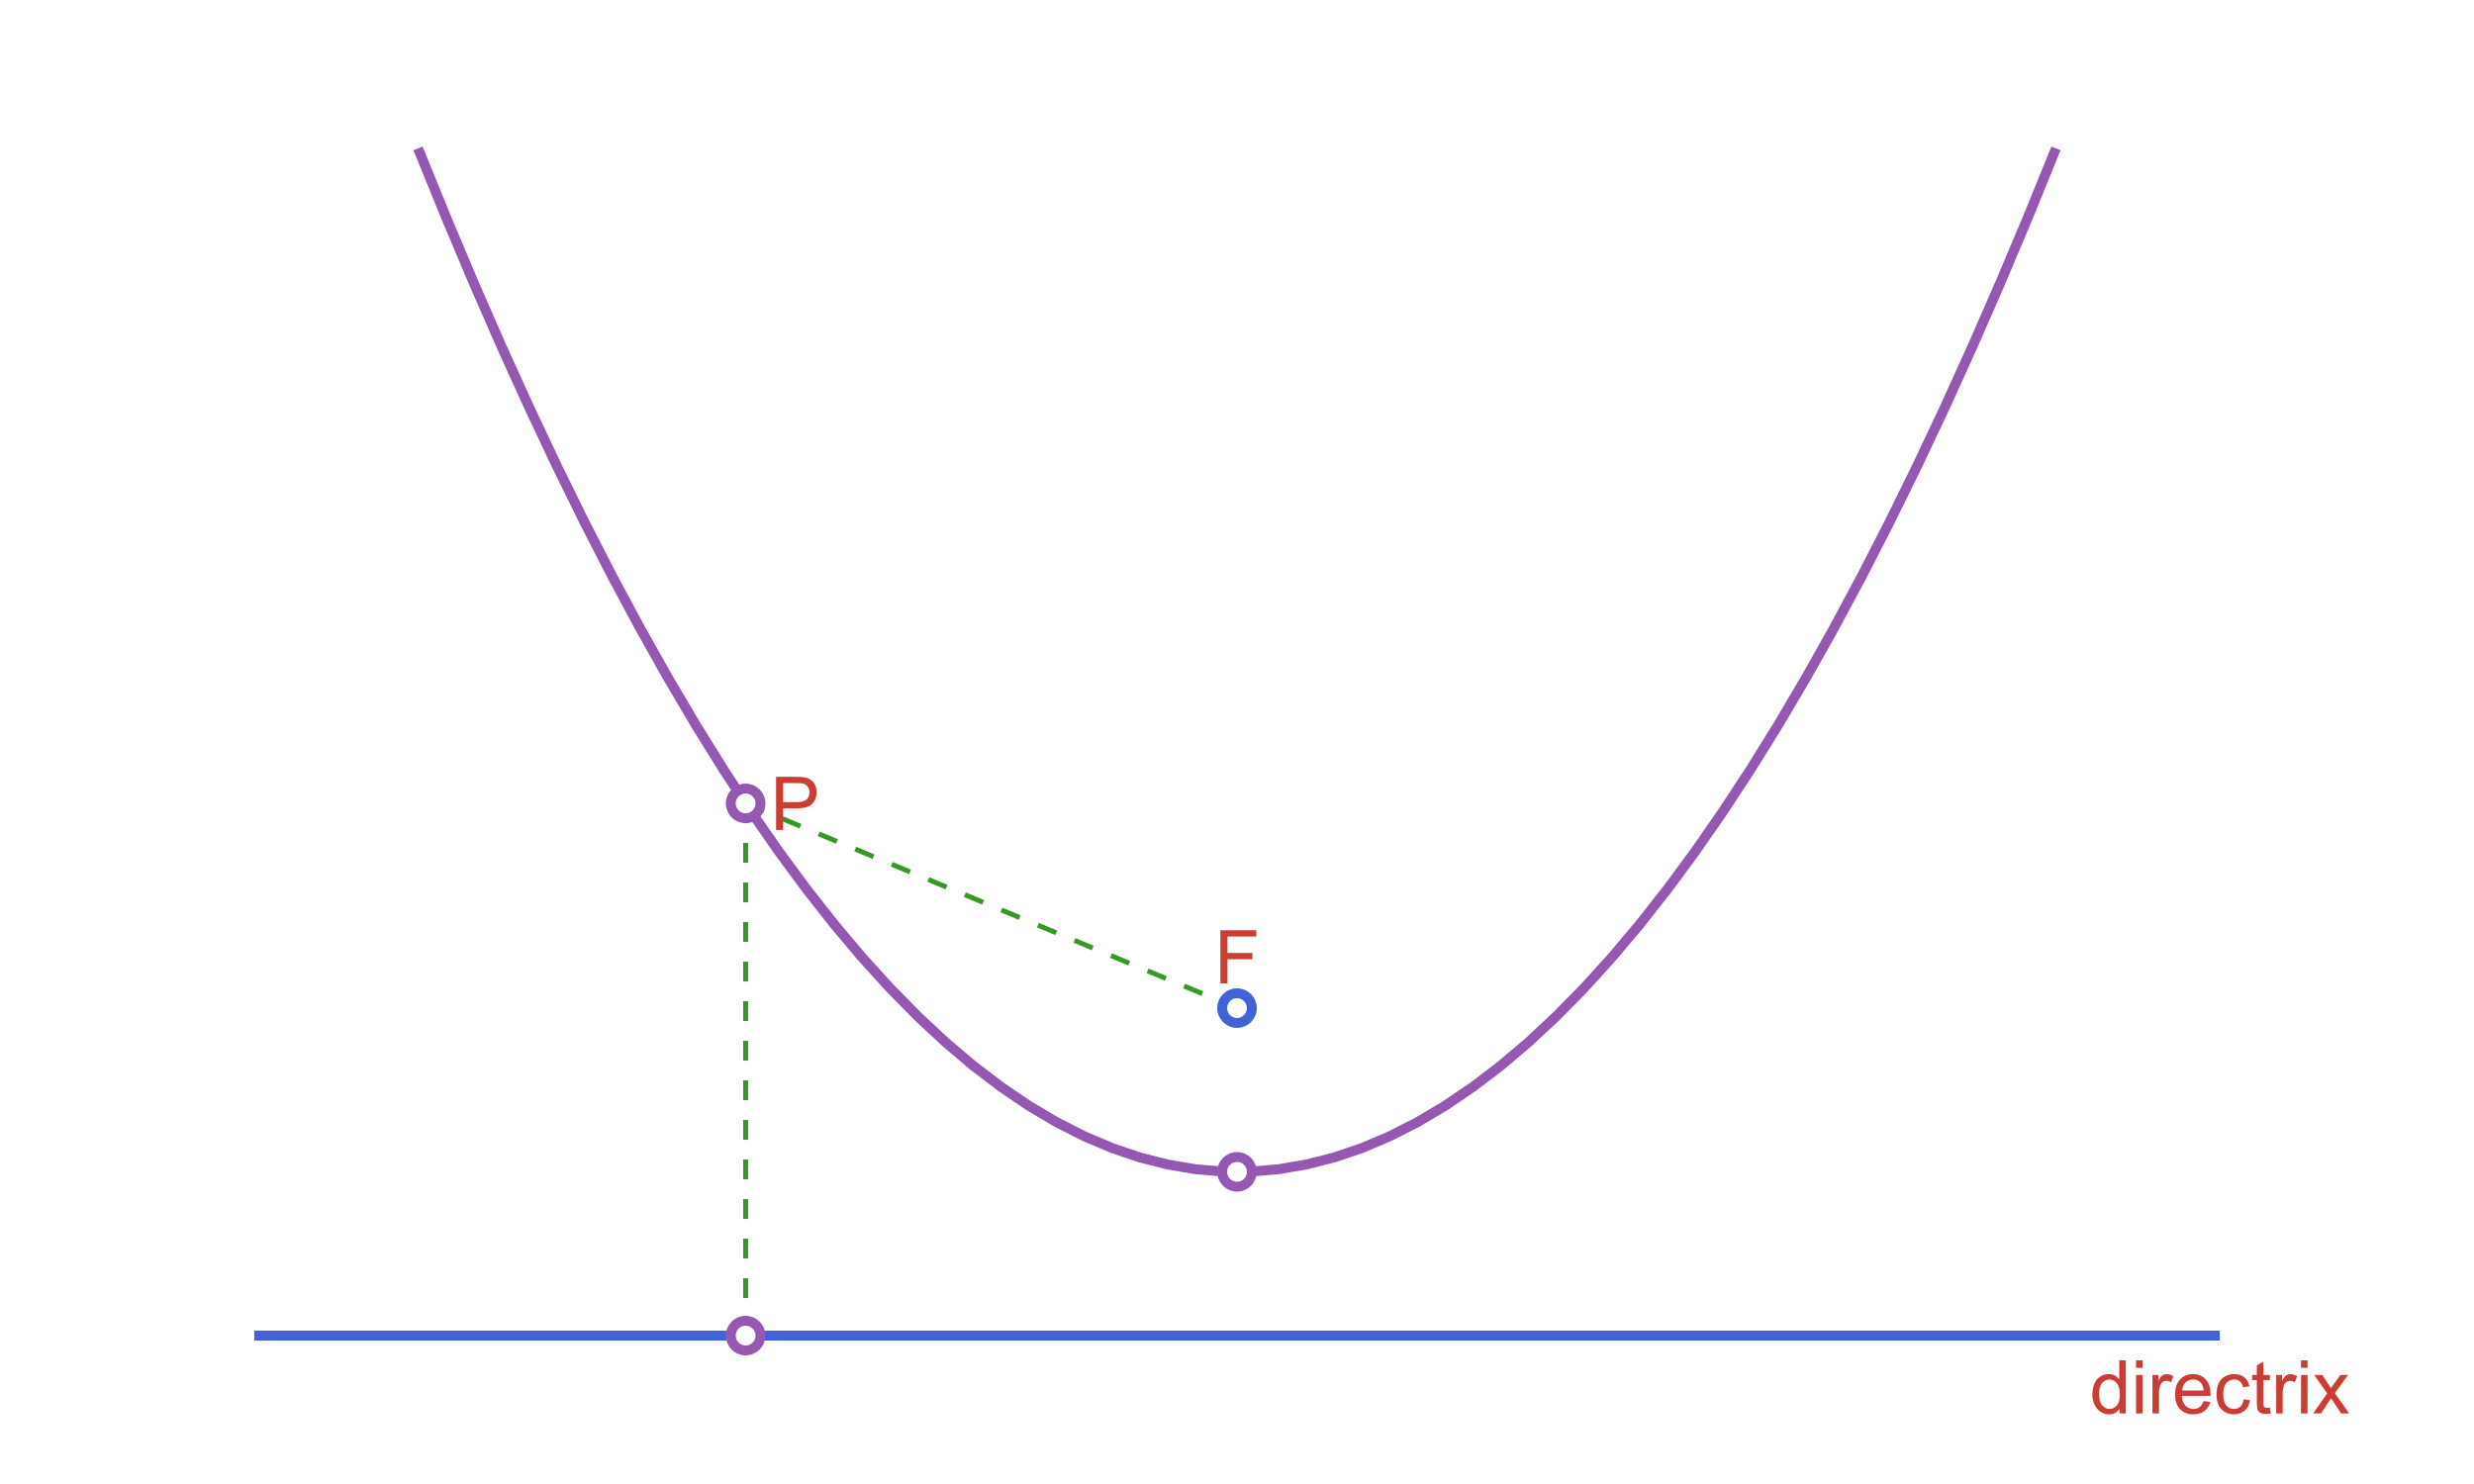
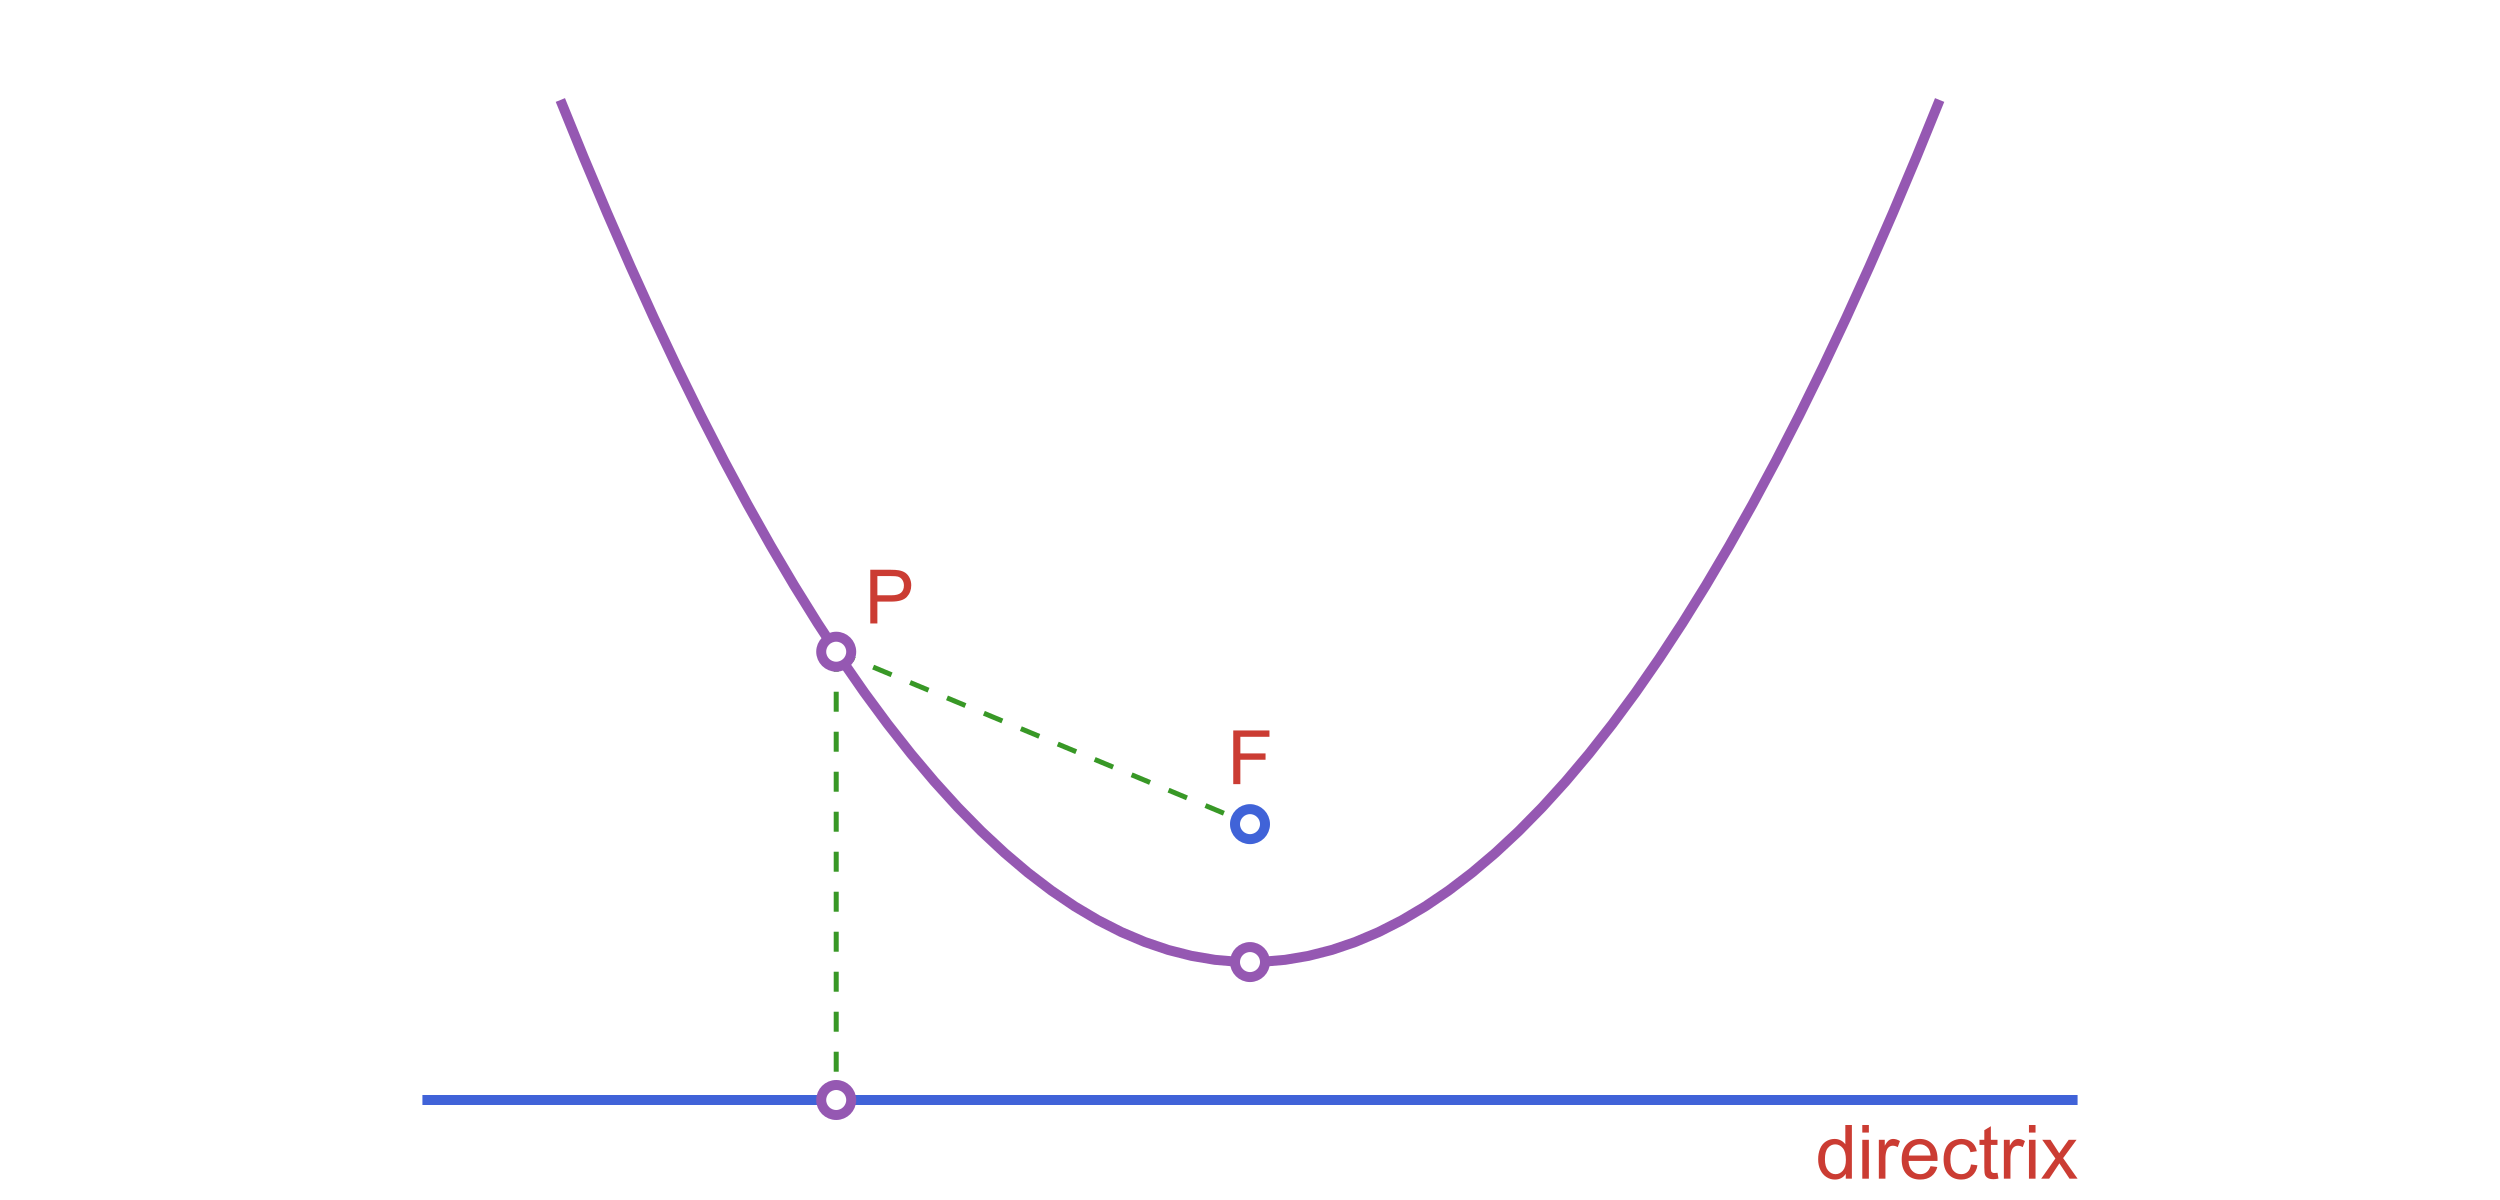
- <svg xmlns="http://www.w3.org/2000/svg" xmlns:xlink="http://www.w3.org/1999/xlink" width="500" height="300" viewBox="0 0 500 300">
+ <svg xmlns="http://www.w3.org/2000/svg" xmlns:xlink="http://www.w3.org/1999/xlink" width="500" height="240" viewBox="0 0 500 240">
  <defs>
    <g>
      <g id="glyph-0-0">
        <path d="M 1.23 0 L 1.23 -10.738 L 8.473 -10.738 L 8.473 -9.469 L 2.652 -9.469 L 2.652 -6.145 L 7.691 -6.145 L 7.691 -4.879 L 2.652 -4.879 L 2.652 0 Z M 1.23 0 " />
      </g>
      <g id="glyph-0-1">
        <path d="M 1.156 0 L 1.156 -10.738 L 5.207 -10.738 C 5.918 -10.734 6.461 -10.699 6.84 -10.633 C 7.363 -10.543 7.809 -10.375 8.168 -10.133 C 8.523 -9.883 8.809 -9.539 9.027 -9.094 C 9.242 -8.648 9.352 -8.16 9.352 -7.633 C 9.352 -6.715 9.059 -5.941 8.48 -5.312 C 7.895 -4.68 6.848 -4.363 5.332 -4.367 L 2.578 -4.367 L 2.578 0 Z M 2.578 -5.633 L 5.355 -5.633 C 6.27 -5.629 6.918 -5.801 7.309 -6.145 C 7.691 -6.484 7.887 -6.965 7.887 -7.586 C 7.887 -8.035 7.773 -8.422 7.547 -8.742 C 7.32 -9.062 7.02 -9.273 6.648 -9.375 C 6.41 -9.438 5.969 -9.469 5.324 -9.469 L 2.578 -9.469 Z M 2.578 -5.633 " />
      </g>
      <g id="glyph-0-2">
        <path d="M 6.035 0 L 6.035 -0.98 C 5.543 -0.207 4.816 0.176 3.859 0.176 C 3.238 0.176 2.668 0.008 2.148 -0.336 C 1.629 -0.676 1.227 -1.156 0.941 -1.77 C 0.652 -2.379 0.508 -3.082 0.512 -3.883 C 0.508 -4.656 0.637 -5.359 0.898 -5.996 C 1.156 -6.625 1.547 -7.109 2.066 -7.449 C 2.582 -7.781 3.16 -7.949 3.801 -7.953 C 4.266 -7.949 4.684 -7.852 5.051 -7.656 C 5.418 -7.457 5.715 -7.199 5.945 -6.883 L 5.945 -10.738 L 7.258 -10.738 L 7.258 0 Z M 1.867 -3.883 C 1.863 -2.883 2.074 -2.137 2.496 -1.645 C 2.918 -1.148 3.414 -0.902 3.984 -0.906 C 4.559 -0.902 5.047 -1.137 5.453 -1.613 C 5.855 -2.082 6.059 -2.805 6.059 -3.773 C 6.059 -4.836 5.852 -5.613 5.441 -6.113 C 5.031 -6.609 4.527 -6.859 3.926 -6.863 C 3.34 -6.859 2.848 -6.621 2.457 -6.145 C 2.059 -5.664 1.863 -4.91 1.867 -3.883 Z M 1.867 -3.883 " />
      </g>
      <g id="glyph-0-3">
        <path d="M 0.996 -9.223 L 0.996 -10.738 L 2.312 -10.738 L 2.312 -9.223 Z M 0.996 0 L 0.996 -7.777 L 2.312 -7.777 L 2.312 0 Z M 0.996 0 " />
      </g>
      <g id="glyph-0-4">
        <path d="M 0.973 0 L 0.973 -7.777 L 2.16 -7.777 L 2.16 -6.598 C 2.461 -7.148 2.738 -7.512 2.996 -7.688 C 3.25 -7.863 3.535 -7.949 3.844 -7.953 C 4.289 -7.949 4.738 -7.809 5.199 -7.531 L 4.746 -6.305 C 4.422 -6.496 4.098 -6.59 3.781 -6.594 C 3.488 -6.59 3.23 -6.504 3.004 -6.332 C 2.773 -6.156 2.609 -5.914 2.512 -5.609 C 2.363 -5.137 2.289 -4.625 2.293 -4.07 L 2.293 0 Z M 0.973 0 " />
      </g>
      <g id="glyph-0-5">
        <path d="M 6.312 -2.504 L 7.676 -2.336 C 7.457 -1.535 7.059 -0.918 6.48 -0.48 C 5.898 -0.043 5.156 0.176 4.254 0.176 C 3.113 0.176 2.211 -0.172 1.547 -0.875 C 0.883 -1.57 0.551 -2.555 0.551 -3.824 C 0.551 -5.129 0.887 -6.145 1.559 -6.867 C 2.23 -7.59 3.105 -7.949 4.184 -7.953 C 5.223 -7.949 6.07 -7.598 6.73 -6.891 C 7.387 -6.18 7.715 -5.184 7.719 -3.902 C 7.715 -3.824 7.715 -3.707 7.711 -3.551 L 1.91 -3.551 C 1.957 -2.695 2.199 -2.039 2.637 -1.586 C 3.07 -1.129 3.609 -0.902 4.262 -0.906 C 4.742 -0.902 5.156 -1.031 5.5 -1.289 C 5.84 -1.543 6.109 -1.945 6.312 -2.504 Z M 1.984 -4.637 L 6.328 -4.637 C 6.27 -5.285 6.102 -5.777 5.828 -6.109 C 5.406 -6.613 4.863 -6.867 4.195 -6.871 C 3.59 -6.867 3.078 -6.664 2.668 -6.262 C 2.254 -5.855 2.027 -5.312 1.984 -4.637 Z M 1.984 -4.637 " />
      </g>
      <g id="glyph-0-6">
        <path d="M 6.062 -2.848 L 7.359 -2.68 C 7.219 -1.781 6.855 -1.082 6.273 -0.582 C 5.688 -0.074 4.973 0.176 4.125 0.176 C 3.059 0.176 2.199 -0.172 1.555 -0.867 C 0.906 -1.562 0.586 -2.559 0.586 -3.859 C 0.586 -4.699 0.723 -5.434 1.004 -6.062 C 1.277 -6.691 1.703 -7.164 2.273 -7.48 C 2.844 -7.793 3.461 -7.949 4.133 -7.953 C 4.973 -7.949 5.664 -7.738 6.203 -7.312 C 6.738 -6.883 7.082 -6.273 7.234 -5.492 L 5.953 -5.297 C 5.832 -5.816 5.613 -6.207 5.305 -6.473 C 4.992 -6.734 4.621 -6.867 4.184 -6.871 C 3.52 -6.867 2.977 -6.629 2.562 -6.156 C 2.145 -5.676 1.938 -4.922 1.941 -3.898 C 1.938 -2.848 2.137 -2.09 2.539 -1.617 C 2.938 -1.141 3.461 -0.902 4.109 -0.906 C 4.625 -0.902 5.059 -1.062 5.406 -1.383 C 5.75 -1.699 5.969 -2.188 6.062 -2.848 Z M 6.062 -2.848 " />
      </g>
      <g id="glyph-0-7">
        <path d="M 3.867 -1.18 L 4.059 -0.016 C 3.684 0.062 3.352 0.098 3.062 0.102 C 2.582 0.098 2.211 0.027 1.949 -0.125 C 1.684 -0.273 1.496 -0.473 1.391 -0.719 C 1.281 -0.965 1.23 -1.484 1.23 -2.277 L 1.23 -6.754 L 0.266 -6.754 L 0.266 -7.777 L 1.23 -7.777 L 1.23 -9.703 L 2.543 -10.496 L 2.543 -7.777 L 3.867 -7.777 L 3.867 -6.754 L 2.543 -6.754 L 2.543 -2.203 C 2.543 -1.828 2.562 -1.586 2.609 -1.48 C 2.652 -1.371 2.73 -1.285 2.836 -1.223 C 2.941 -1.156 3.09 -1.125 3.289 -1.129 C 3.43 -1.125 3.625 -1.141 3.867 -1.18 Z M 3.867 -1.18 " />
      </g>
      <g id="glyph-0-8">
        <path d="M 0.109 0 L 2.953 -4.043 L 0.32 -7.777 L 1.969 -7.777 L 3.164 -5.953 C 3.387 -5.605 3.566 -5.312 3.707 -5.082 C 3.918 -5.402 4.117 -5.691 4.301 -5.941 L 5.609 -7.777 L 7.184 -7.777 L 4.496 -4.117 L 7.391 0 L 5.773 0 L 4.176 -2.418 L 3.75 -3.07 L 1.707 0 Z M 0.109 0 " />
      </g>
    </g>
  </defs>
-   <path fill="none" stroke-width="2" stroke-linecap="butt" stroke-linejoin="miter" stroke="rgb(25.1%, 38.8%, 84.7%)" stroke-opacity="1" stroke-miterlimit="10" d="M 51.379 270 L 448.621 270 " />
-   <path fill="none" stroke-width="1" stroke-linecap="butt" stroke-linejoin="miter" stroke="rgb(22%, 59.6%, 14.9%)" stroke-opacity="1" stroke-dasharray="4 4" stroke-miterlimit="10" d="M 150.691 162.414 L 250 203.793 " />
-   <path fill="none" stroke-width="1" stroke-linecap="butt" stroke-linejoin="miter" stroke="rgb(22%, 59.6%, 14.9%)" stroke-opacity="1" stroke-dasharray="4 4" stroke-miterlimit="10" d="M 150.691 162.414 L 150.691 270 " />
-   <path fill="none" stroke-width="2" stroke-linecap="butt" stroke-linejoin="miter" stroke="rgb(58.4%, 34.5%, 69.8%)" stroke-opacity="1" stroke-miterlimit="10" d="M 415.516 30 L 409.906 43.789 L 404.297 57.102 L 398.684 69.941 L 393.074 82.305 L 387.465 94.191 L 381.852 105.602 L 376.242 116.539 L 370.633 127 L 365.02 136.984 L 359.41 146.496 L 353.801 155.527 L 348.188 164.086 L 342.578 172.172 L 336.965 179.777 L 331.355 186.91 L 325.746 193.566 L 320.133 199.75 L 314.523 205.453 L 308.914 210.684 L 303.301 215.441 L 297.691 219.719 L 292.082 223.523 L 286.469 226.852 L 280.859 229.703 L 275.25 232.082 L 269.637 233.984 L 264.027 235.41 L 258.418 236.363 L 252.805 236.836 L 247.195 236.836 L 241.582 236.363 L 235.973 235.41 L 230.363 233.984 L 224.75 232.082 L 219.141 229.703 L 213.531 226.852 L 207.918 223.523 L 202.309 219.719 L 196.699 215.441 L 191.086 210.684 L 185.477 205.453 L 179.867 199.75 L 174.254 193.566 L 168.645 186.91 L 163.035 179.777 L 157.422 172.172 L 151.812 164.086 L 146.199 155.527 L 140.59 146.496 L 134.98 136.984 L 129.367 127 L 123.758 116.539 L 118.148 105.602 L 112.535 94.191 L 106.926 82.305 L 101.316 69.941 L 95.703 57.102 L 90.094 43.789 L 84.484 30 " />
+   <path fill="none" stroke-width="2" stroke-linecap="butt" stroke-linejoin="miter" stroke="rgb(25.1%, 38.8%, 84.7%)" stroke-opacity="1" stroke-miterlimit="10" d="M 84.484 220 L 415.516 220 " />
+   <path fill="none" stroke-width="1" stroke-linecap="butt" stroke-linejoin="miter" stroke="rgb(22%, 59.6%, 14.9%)" stroke-opacity="1" stroke-dasharray="4 4" stroke-miterlimit="10" d="M 167.242 130.344 L 250 164.828 " />
+   <path fill="none" stroke-width="1" stroke-linecap="butt" stroke-linejoin="miter" stroke="rgb(22%, 59.6%, 14.9%)" stroke-opacity="1" stroke-dasharray="4 4" stroke-miterlimit="10" d="M 167.242 130.344 L 167.242 220 " />
+   <path fill="none" stroke-width="2" stroke-linecap="butt" stroke-linejoin="miter" stroke="rgb(58.4%, 34.5%, 69.8%)" stroke-opacity="1" stroke-miterlimit="10" d="M 387.93 20 L 383.254 31.492 L 378.578 42.586 L 373.902 53.285 L 369.23 63.586 L 364.555 73.492 L 359.879 83.004 L 355.203 92.117 L 350.527 100.832 L 345.852 109.152 L 341.176 117.078 L 336.5 124.605 L 331.824 131.738 L 327.148 138.477 L 322.473 144.816 L 317.797 150.758 L 313.121 156.305 L 308.445 161.457 L 303.77 166.211 L 299.094 170.57 L 294.418 174.535 L 289.742 178.102 L 285.066 181.27 L 280.391 184.043 L 275.715 186.422 L 271.039 188.402 L 266.363 189.988 L 261.688 191.176 L 257.012 191.969 L 252.336 192.363 L 247.664 192.363 L 242.988 191.969 L 238.312 191.176 L 233.637 189.988 L 228.961 188.402 L 224.285 186.422 L 219.609 184.043 L 214.934 181.27 L 210.258 178.102 L 205.582 174.535 L 200.906 170.57 L 196.23 166.211 L 191.555 161.457 L 186.879 156.305 L 182.203 150.758 L 177.527 144.816 L 172.852 138.477 L 168.176 131.738 L 163.5 124.605 L 158.824 117.078 L 154.148 109.152 L 149.473 100.832 L 144.797 92.117 L 140.121 83.004 L 135.445 73.492 L 130.77 63.586 L 126.098 53.285 L 121.422 42.586 L 116.746 31.492 L 112.07 20 " />
  <g fill="rgb(79.6%, 23.5%, 20%)" fill-opacity="1">
-     <use xlink:href="#glyph-0-0" x="245.419" y="198.793" />
+     <use xlink:href="#glyph-0-0" x="245.419" y="156.828" />
  </g>
  <g fill="rgb(79.6%, 23.5%, 20%)" fill-opacity="1">
-     <use xlink:href="#glyph-0-1" x="155.69" y="167.782" />
+     <use xlink:href="#glyph-0-1" x="172.898" y="124.688" />
  </g>
  <g fill="rgb(79.6%, 23.5%, 20%)" fill-opacity="1">
-     <use xlink:href="#glyph-0-2" x="422.367" y="285.737" />
-     <use xlink:href="#glyph-0-3" x="430.709" y="285.737" />
-     <use xlink:href="#glyph-0-4" x="434.042" y="285.737" />
-     <use xlink:href="#glyph-0-5" x="439.037" y="285.737" />
-     <use xlink:href="#glyph-0-6" x="447.379" y="285.737" />
-     <use xlink:href="#glyph-0-7" x="454.879" y="285.737" />
-     <use xlink:href="#glyph-0-4" x="459.047" y="285.737" />
-     <use xlink:href="#glyph-0-3" x="464.042" y="285.737" />
-     <use xlink:href="#glyph-0-8" x="467.374" y="285.737" />
+     <use xlink:href="#glyph-0-2" x="363.12" y="235.737" />
+     <use xlink:href="#glyph-0-3" x="371.462" y="235.737" />
+     <use xlink:href="#glyph-0-4" x="374.795" y="235.737" />
+     <use xlink:href="#glyph-0-5" x="379.79" y="235.737" />
+     <use xlink:href="#glyph-0-6" x="388.132" y="235.737" />
+     <use xlink:href="#glyph-0-7" x="395.632" y="235.737" />
+     <use xlink:href="#glyph-0-4" x="399.799" y="235.737" />
+     <use xlink:href="#glyph-0-3" x="404.795" y="235.737" />
+     <use xlink:href="#glyph-0-8" x="408.127" y="235.737" />
  </g>
-   <path fill-rule="nonzero" fill="rgb(100%, 100%, 100%)" fill-opacity="1" stroke-width="2" stroke-linecap="butt" stroke-linejoin="miter" stroke="rgb(58.4%, 34.5%, 69.8%)" stroke-opacity="1" stroke-miterlimit="10" d="M 253 236.898 C 253 238.555 251.656 239.898 250 239.898 C 248.344 239.898 247 238.555 247 236.898 C 247 235.238 248.344 233.898 250 233.898 C 251.656 233.898 253 235.238 253 236.898 Z M 153.691 162.414 C 153.691 164.07 152.348 165.414 150.691 165.414 C 149.031 165.414 147.691 164.07 147.691 162.414 C 147.691 160.758 149.031 159.414 150.691 159.414 C 152.348 159.414 153.691 160.758 153.691 162.414 Z M 153.691 270 C 153.691 271.656 152.348 273 150.691 273 C 149.031 273 147.691 271.656 147.691 270 C 147.691 268.344 149.031 267 150.691 267 C 152.348 267 153.691 268.344 153.691 270 Z M 153.691 270 " />
-   <path fill-rule="nonzero" fill="rgb(100%, 100%, 100%)" fill-opacity="1" stroke-width="2" stroke-linecap="butt" stroke-linejoin="miter" stroke="rgb(25.1%, 38.8%, 84.7%)" stroke-opacity="1" stroke-miterlimit="10" d="M 253 203.793 C 253 205.449 251.656 206.793 250 206.793 C 248.344 206.793 247 205.449 247 203.793 C 247 202.137 248.344 200.793 250 200.793 C 251.656 200.793 253 202.137 253 203.793 Z M 253 203.793 " />
+   <path fill-rule="nonzero" fill="rgb(100%, 100%, 100%)" fill-opacity="1" stroke-width="2" stroke-linecap="butt" stroke-linejoin="miter" stroke="rgb(58.4%, 34.5%, 69.8%)" stroke-opacity="1" stroke-miterlimit="10" d="M 253 192.414 C 253 194.07 251.656 195.414 250 195.414 C 248.344 195.414 247 194.07 247 192.414 C 247 190.758 248.344 189.414 250 189.414 C 251.656 189.414 253 190.758 253 192.414 Z M 170.242 130.344 C 170.242 132 168.898 133.344 167.242 133.344 C 165.586 133.344 164.242 132 164.242 130.344 C 164.242 128.688 165.586 127.344 167.242 127.344 C 168.898 127.344 170.242 128.688 170.242 130.344 Z M 170.242 220 C 170.242 221.656 168.898 223 167.242 223 C 165.586 223 164.242 221.656 164.242 220 C 164.242 218.344 165.586 217 167.242 217 C 168.898 217 170.242 218.344 170.242 220 Z M 170.242 220 " />
+   <path fill-rule="nonzero" fill="rgb(100%, 100%, 100%)" fill-opacity="1" stroke-width="2" stroke-linecap="butt" stroke-linejoin="miter" stroke="rgb(25.1%, 38.8%, 84.7%)" stroke-opacity="1" stroke-miterlimit="10" d="M 253 164.828 C 253 166.484 251.656 167.828 250 167.828 C 248.344 167.828 247 166.484 247 164.828 C 247 163.172 248.344 161.828 250 161.828 C 251.656 161.828 253 163.172 253 164.828 Z M 253 164.828 " />
</svg>
